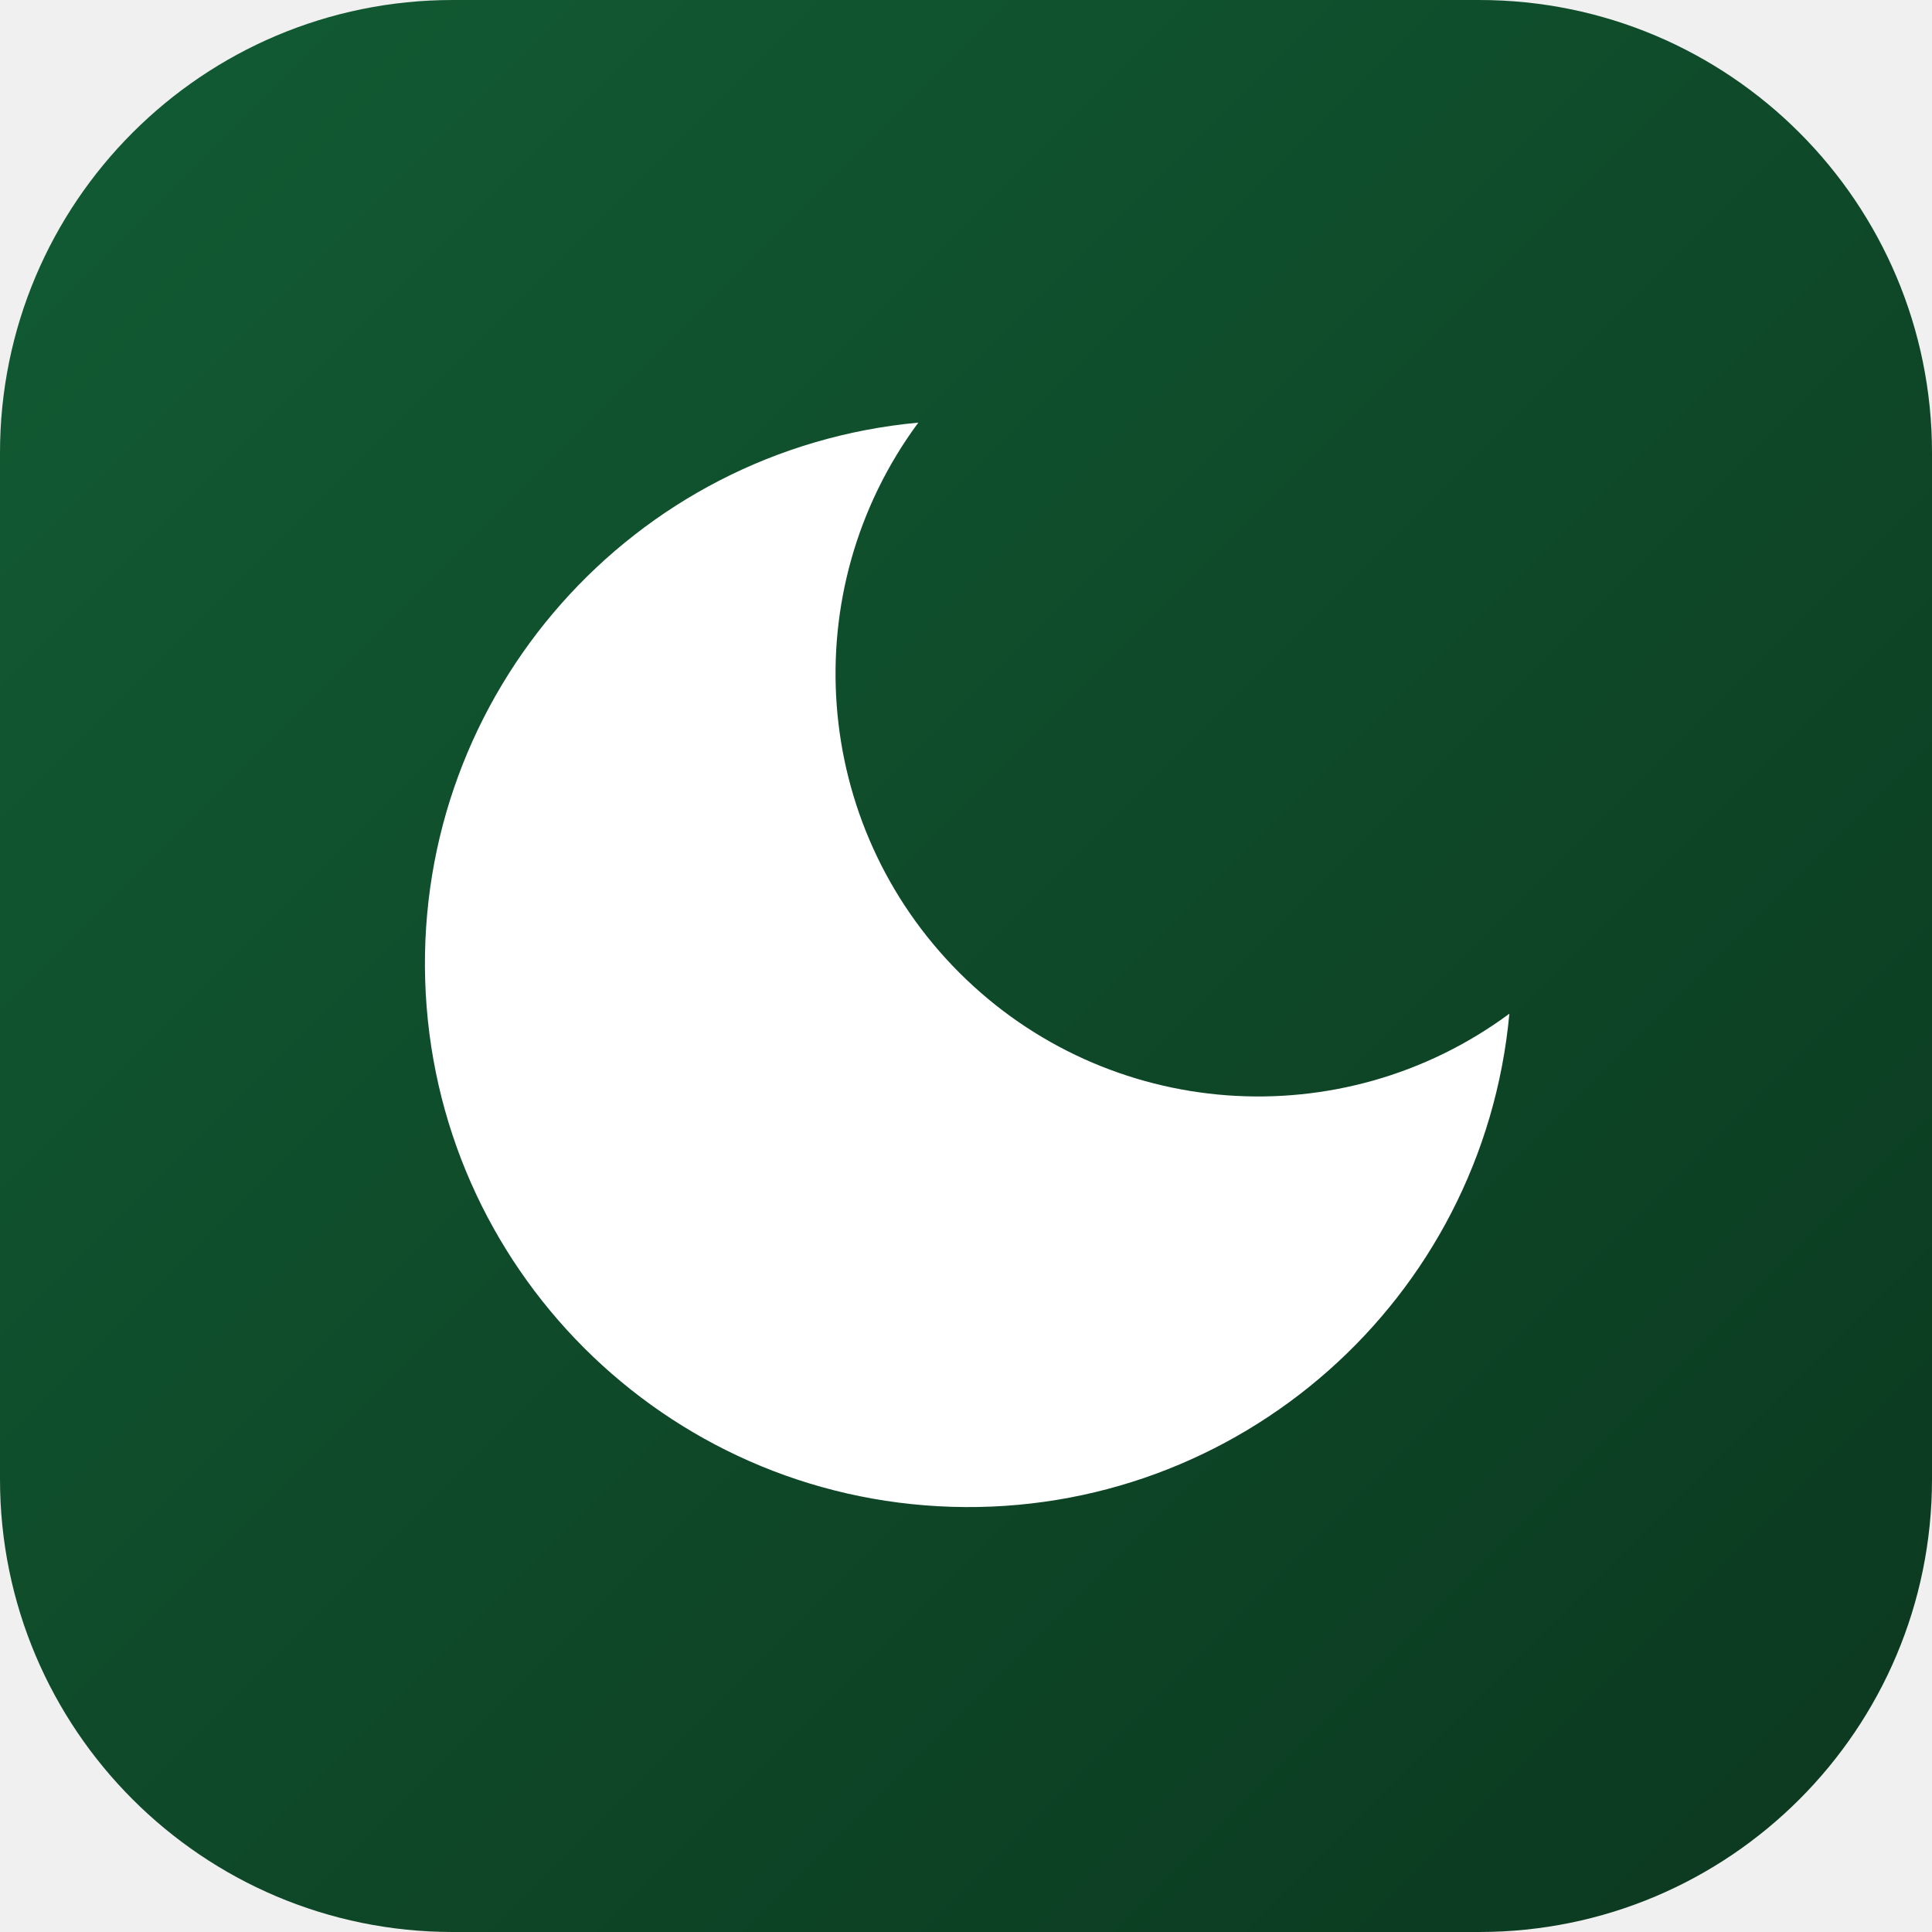
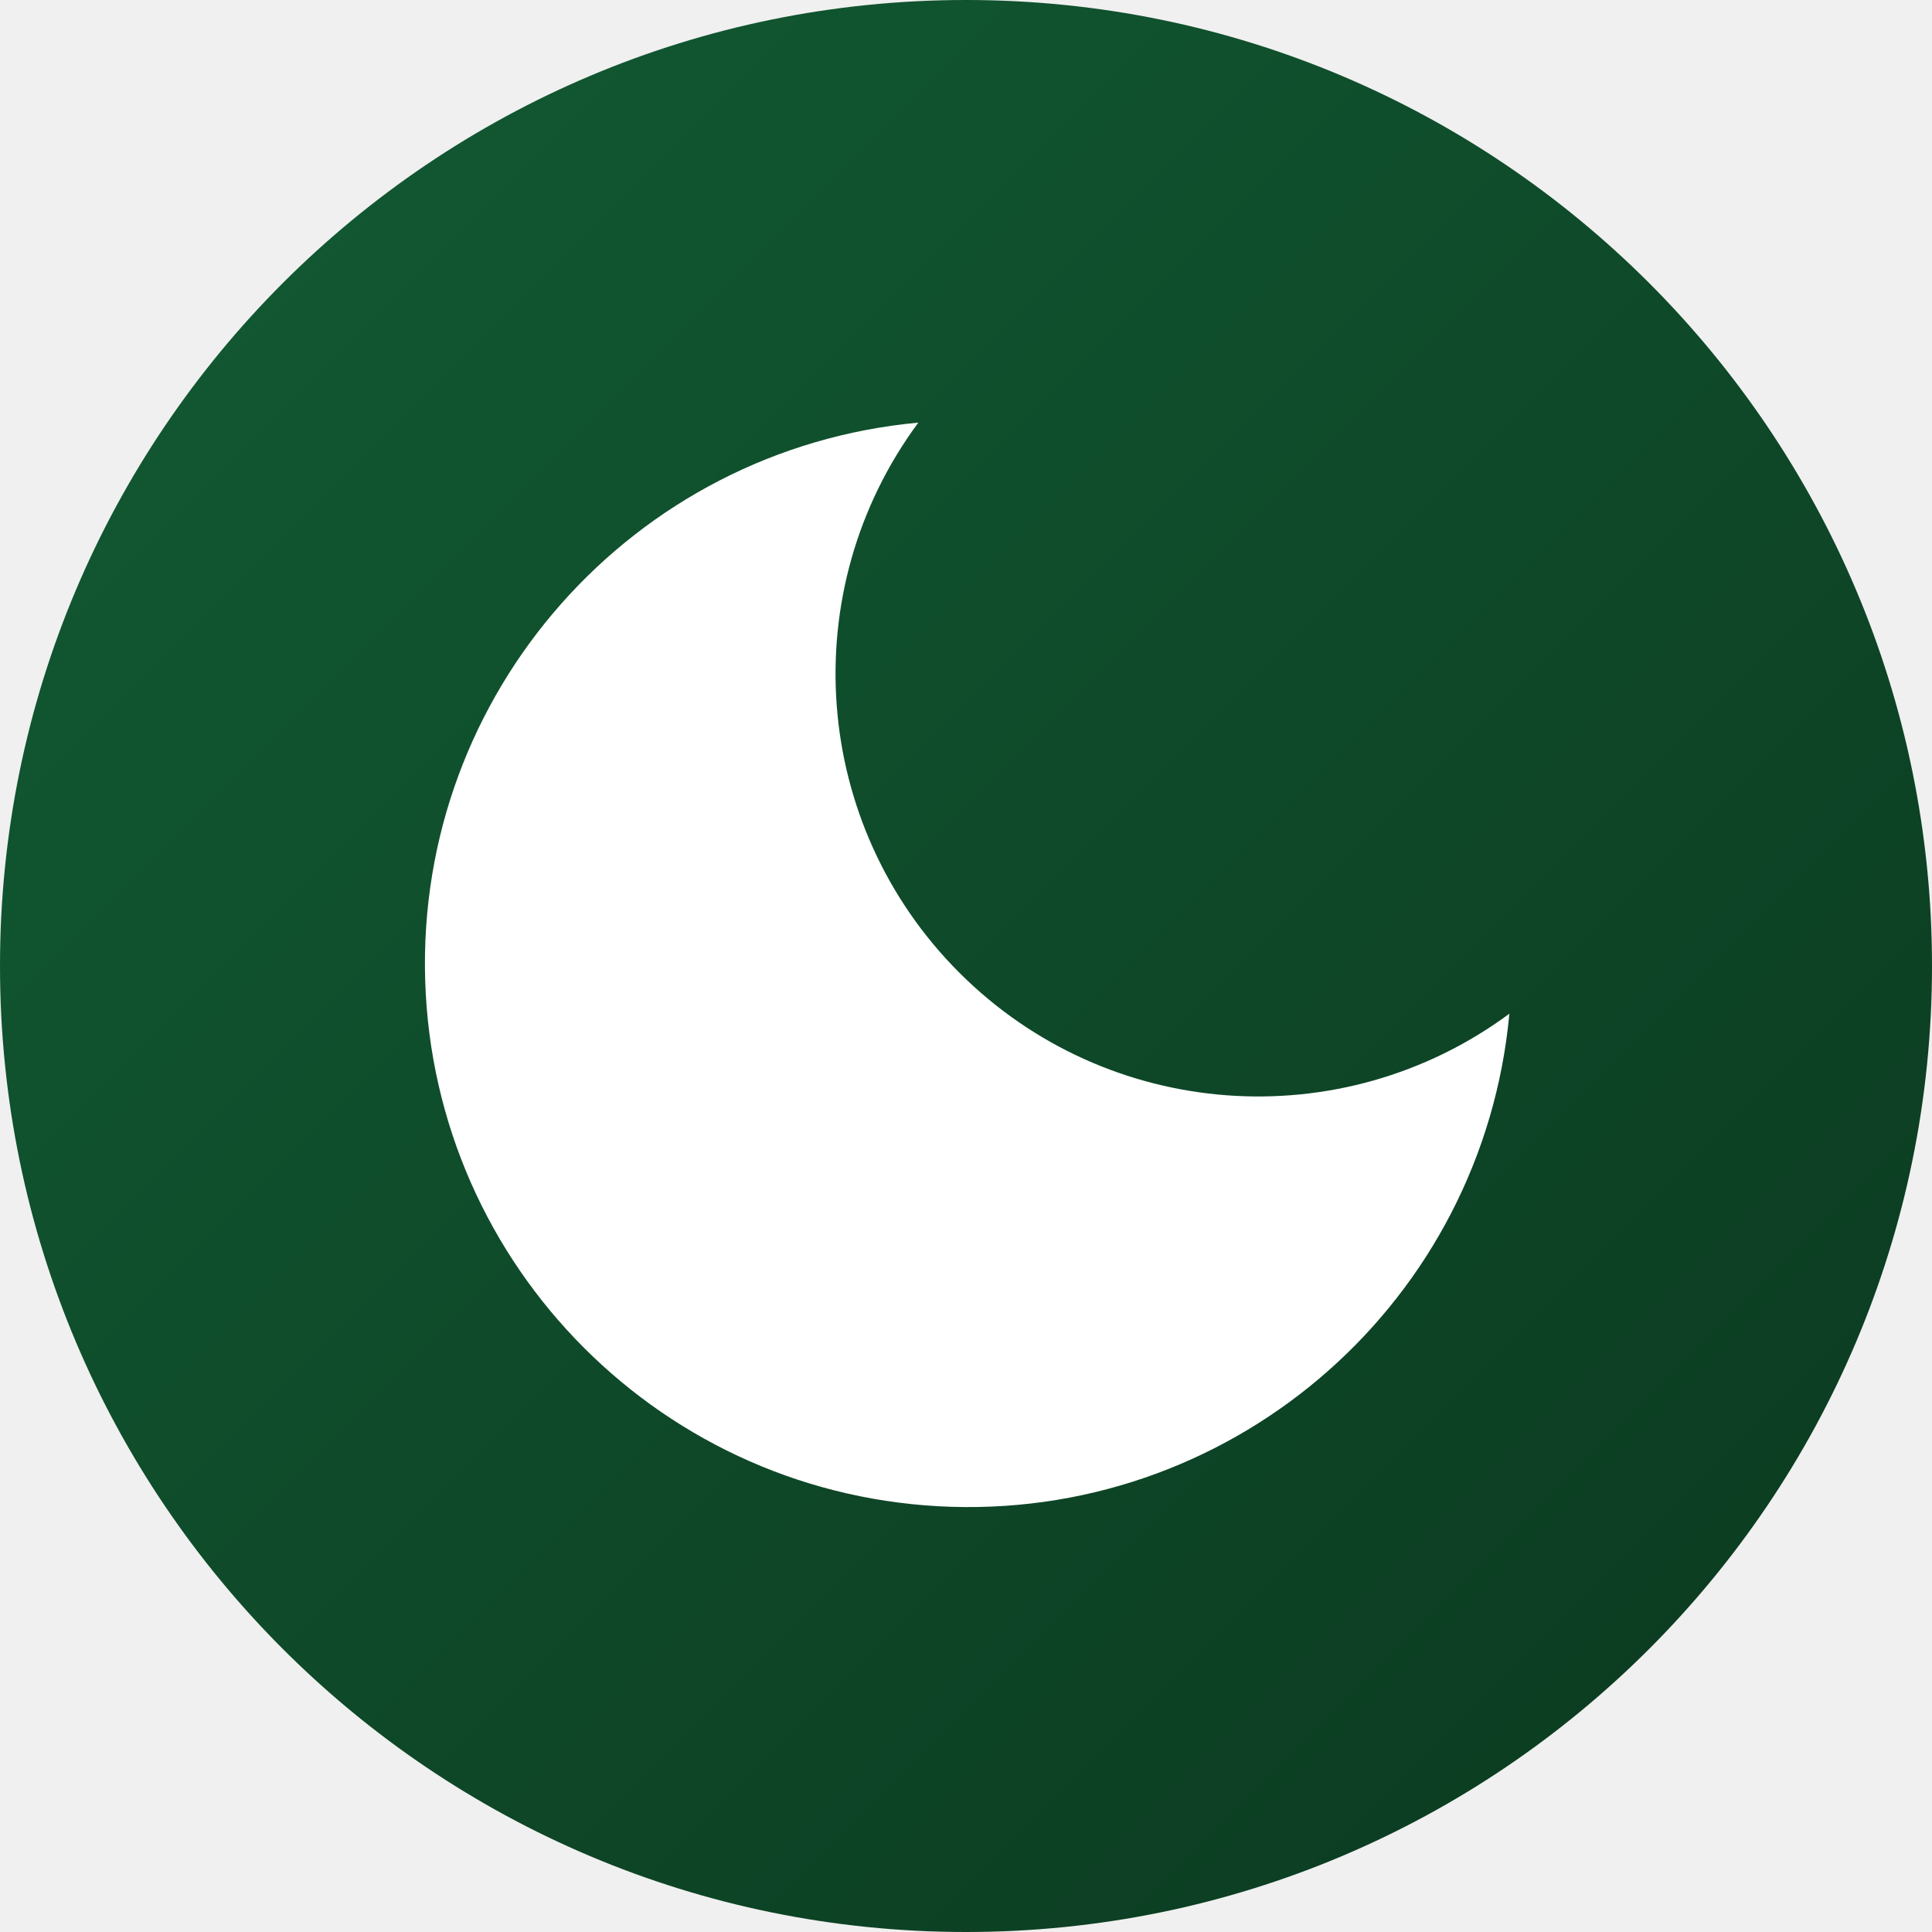
<svg xmlns="http://www.w3.org/2000/svg" viewBox="0 0 512 512" width="128" height="128">
  <defs>
    <linearGradient id="bgGrad" x1="0%" y1="0%" x2="100%" y2="100%">
      <stop offset="0%" stop-color="#125c34" stop-opacity="1.0" />
      <stop offset="100%" stop-color="#0b381f" stop-opacity="1.0" />
    </linearGradient>
  </defs>
-   <rect width="512" height="512" rx="120" ry="120" fill="url(#bgGrad)" />
-   <svg x="64" y="64" width="384" height="384" viewBox="0 0 24 24">
+   <rect width="512" height="512" rx="256" ry="256" fill="url(#bgGrad)" />
+   <g transform="translate(64, 64) scale(16)">
    <path d="M21,12.79 A9,9 0 1,1 11.21,3 A7,7 0 0,0 21,12.79 z" fill="#FFFFFF" />
-   </svg>
+   </g>
</svg>
